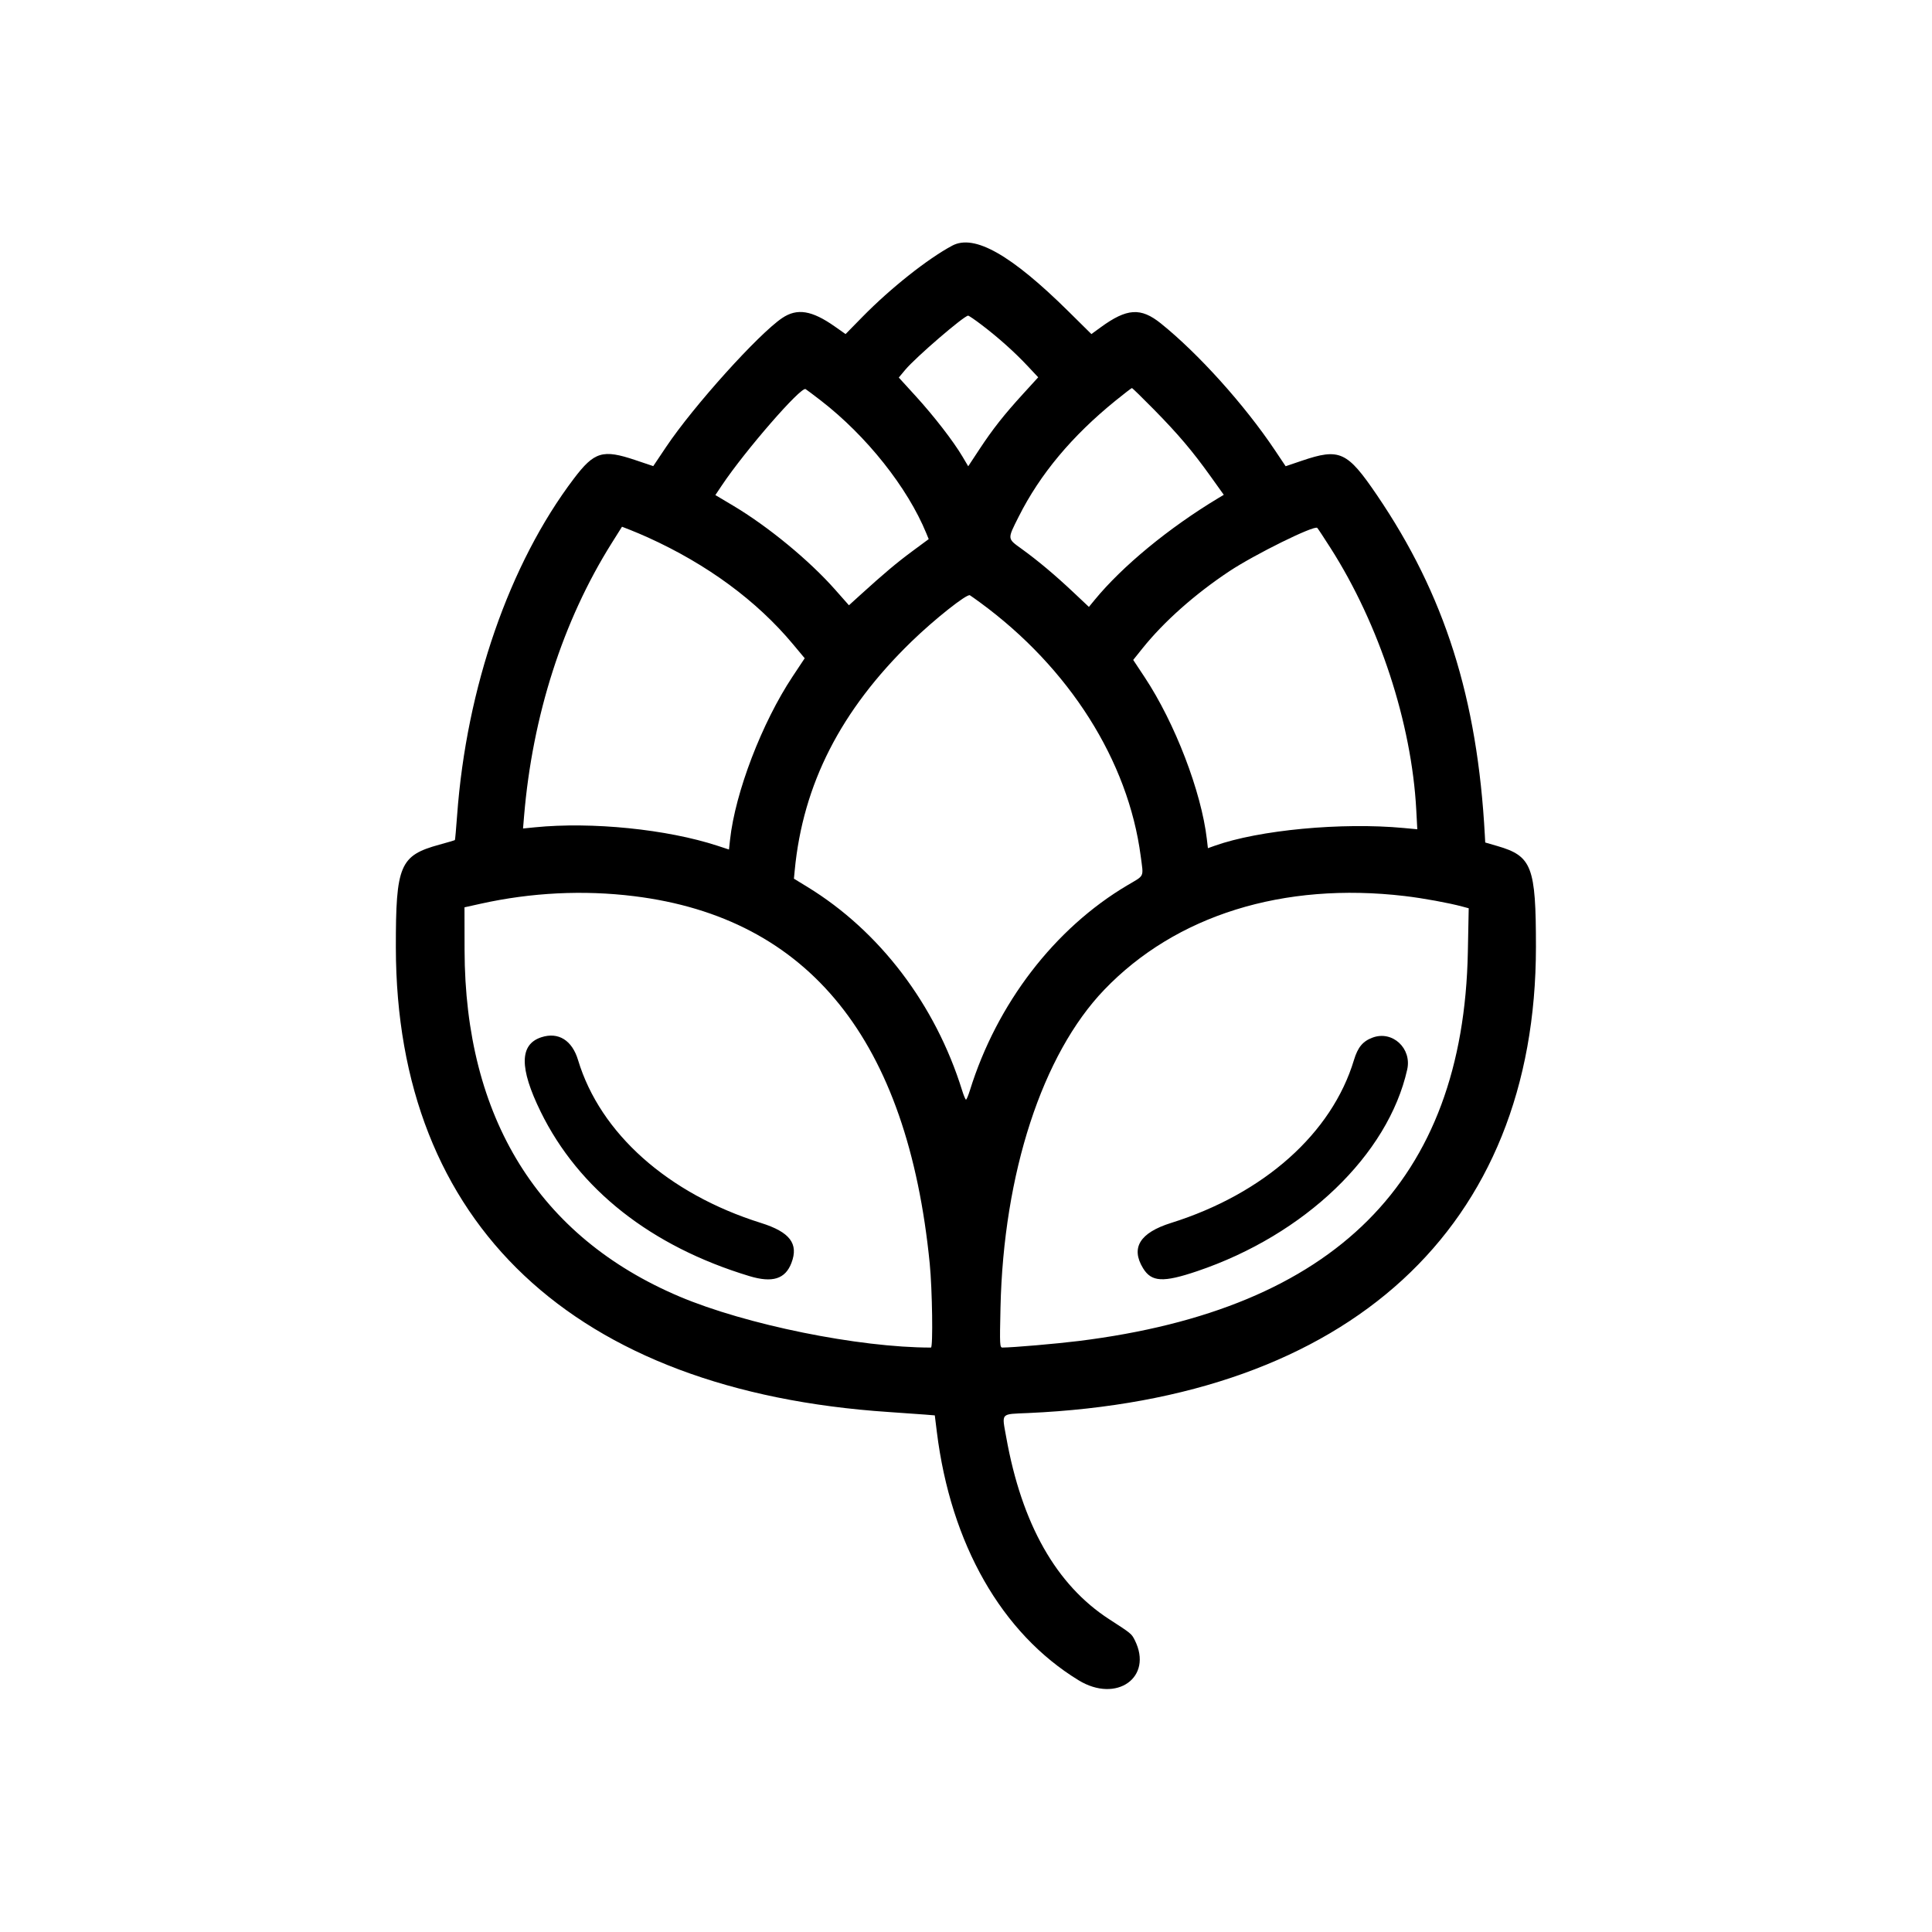
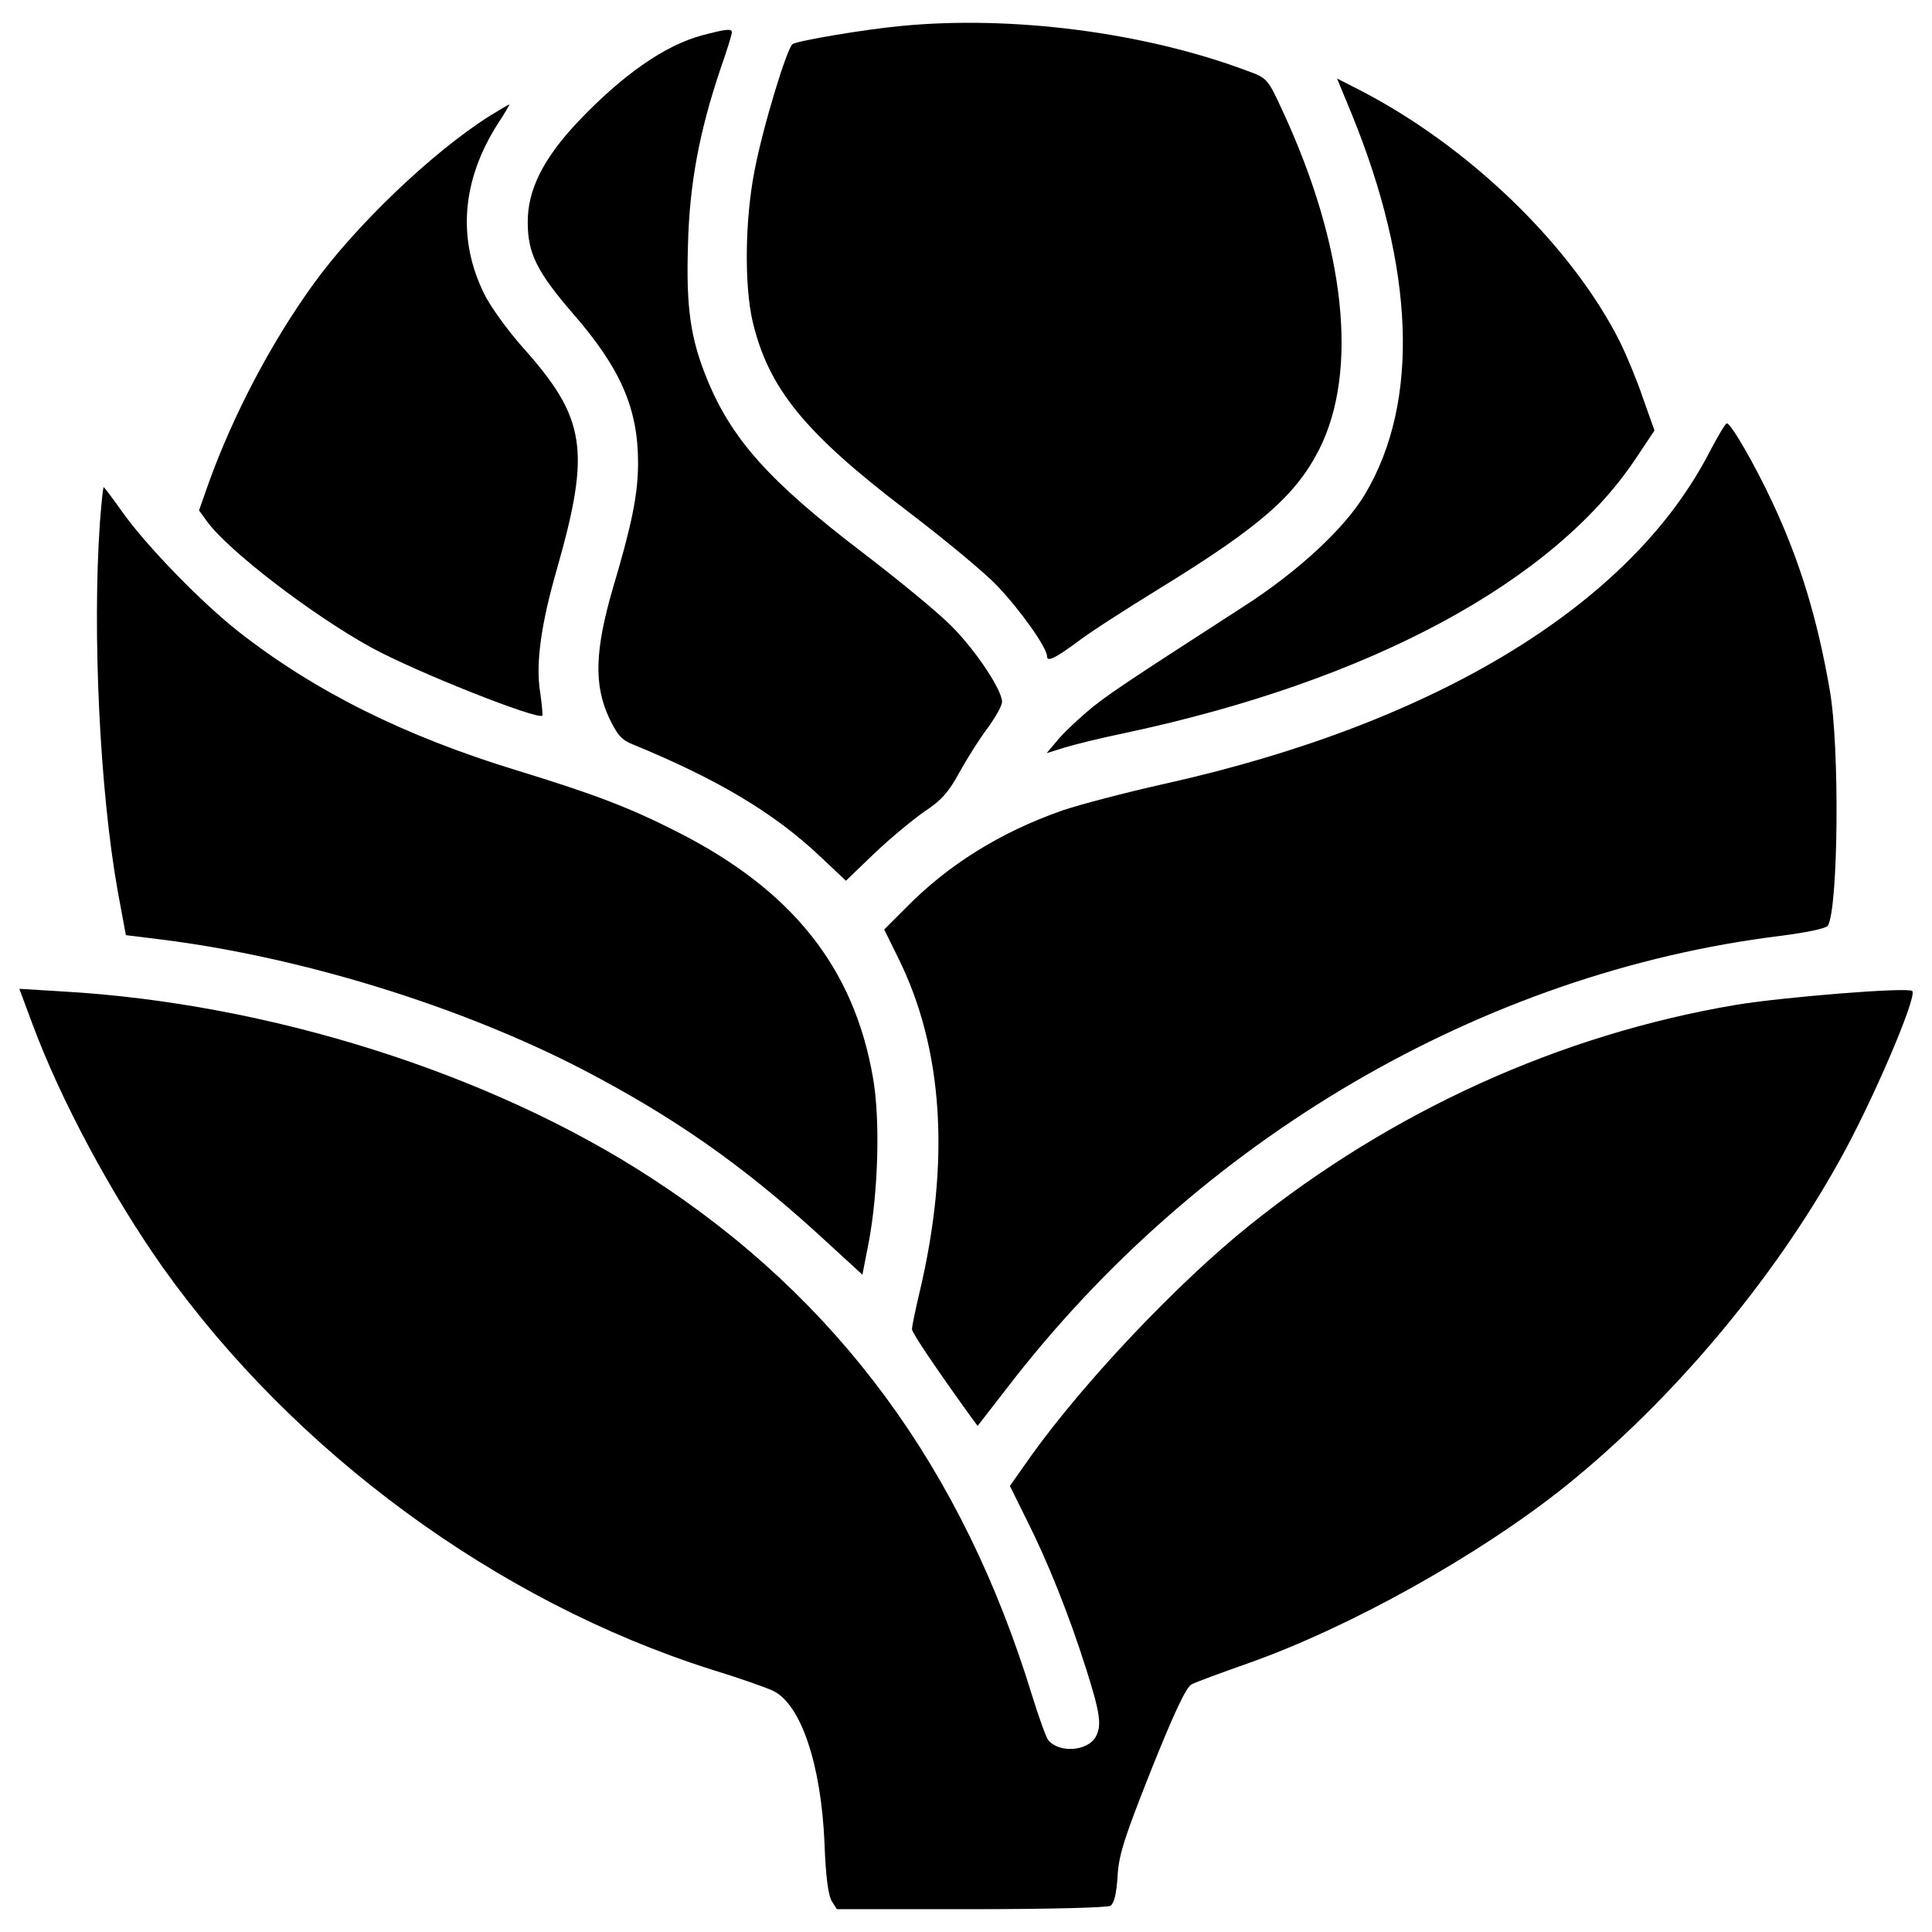
- <svg xmlns="http://www.w3.org/2000/svg" id="svg" width="400" height="400" viewBox="0, 0, 400,400" version="1.1">
-   <g id="svgg">
-     <path id="path0" d="M197.167 50.850 C 192.126 53.530,184.407 59.647,178.617 65.548 L 175.067 69.167 172.838 67.599 C 168.082 64.254,165.037 63.761,161.952 65.838 C 157.027 69.152,143.592 84.068,137.935 92.502 L 135.250 96.504 131.542 95.257 C 124.786 92.986,123.046 93.509,118.822 99.079 C 105.456 116.707,96.569 142.340,94.639 168.833 C 94.439 171.583,94.233 173.876,94.182 173.928 C 94.131 173.980,92.683 174.408,90.965 174.878 C 82.786 177.120,81.937 179.126,81.957 196.166 C 82.024 253.393,118.744 287.995,184.027 292.345 C 187.037 292.546,190.409 292.784,191.520 292.875 L 193.540 293.040 193.960 296.436 C 196.831 319.671,207.397 338.182,223.333 347.896 C 231.188 352.683,238.785 347.260,234.954 339.600 C 234.276 338.245,234.218 338.198,229.667 335.256 C 218.685 328.159,211.542 315.539,208.327 297.550 C 207.408 292.411,207.041 292.813,212.886 292.553 C 279.377 289.593,318.000 254.131,318.000 196.045 C 318.000 179.394,317.175 177.240,310.000 175.157 L 307.500 174.431 307.421 172.966 C 305.897 144.559,299.098 123.119,285.076 102.500 C 278.913 93.436,277.365 92.731,269.506 95.399 L 266.179 96.529 263.938 93.181 C 257.677 83.832,248.104 73.195,240.333 66.954 C 236.188 63.625,233.315 63.810,227.898 67.757 L 225.962 69.167 221.231 64.489 C 209.356 52.748,201.728 48.425,197.167 50.850 M203.270 67.286 C 206.735 69.927,210.047 72.889,212.725 75.743 L 214.950 78.115 211.885 81.474 C 207.844 85.903,205.562 88.798,202.765 93.040 L 200.460 96.538 199.264 94.519 C 197.375 91.332,193.380 86.169,189.579 82.000 L 186.083 78.167 187.432 76.552 C 189.576 73.986,199.525 65.418,200.436 65.353 C 200.585 65.342,201.860 66.212,203.270 67.286 M169.991 82.965 C 179.424 90.271,187.878 100.913,191.775 110.391 L 192.278 111.616 188.889 114.120 C 185.645 116.518,183.037 118.712,178.049 123.241 L 175.764 125.315 172.878 122.050 C 167.522 115.992,159.006 108.985,151.750 104.667 L 148.110 102.500 149.447 100.500 C 154.249 93.321,165.826 80.004,166.784 80.557 C 166.994 80.678,168.438 81.762,169.991 82.965 M238.873 84.750 C 243.944 89.909,246.887 93.380,250.648 98.638 L 253.370 102.443 252.268 103.106 C 241.966 109.309,232.388 117.198,226.604 124.244 L 225.446 125.655 222.260 122.653 C 218.452 119.065,214.913 116.094,211.520 113.640 C 208.515 111.465,208.536 111.693,210.917 106.955 C 215.330 98.173,221.953 90.247,231.000 82.918 C 232.742 81.507,234.249 80.349,234.349 80.343 C 234.450 80.338,236.485 82.321,238.873 84.750 M134.143 111.272 C 146.425 116.835,156.685 124.387,164.194 133.393 L 166.606 136.285 164.102 140.059 C 157.745 149.640,152.215 164.069,151.148 173.859 L 150.927 175.885 148.552 175.107 C 138.089 171.680,122.506 170.106,110.728 171.286 L 108.289 171.530 108.499 169.015 C 110.240 148.165,116.539 128.531,126.649 112.444 L 128.779 109.054 130.473 109.715 C 131.404 110.079,133.056 110.779,134.143 111.272 M275.487 113.481 C 285.566 129.285,292.255 149.712,293.219 167.627 L 293.437 171.691 290.635 171.429 C 277.773 170.225,260.653 171.837,251.459 175.117 L 250.085 175.607 249.865 173.720 C 248.721 163.908,243.260 149.690,237.003 140.232 L 234.620 136.631 236.542 134.232 C 240.959 128.717,247.392 123.004,254.500 118.285 C 259.773 114.784,272.091 108.706,272.724 109.292 C 272.848 109.406,274.091 111.291,275.487 113.481 M202.916 124.739 C 221.394 138.276,233.584 157.521,236.168 177.231 C 236.763 181.770,237.053 181.132,233.422 183.281 C 218.341 192.208,206.400 207.757,200.807 225.750 C 200.480 226.804,200.116 227.667,200.000 227.667 C 199.884 227.667,199.520 226.804,199.193 225.750 C 193.664 207.964,182.095 192.751,167.153 183.620 L 164.374 181.922 164.537 180.211 C 166.240 162.370,174.063 147.045,188.731 132.812 C 193.463 128.220,200.198 122.884,200.807 123.244 C 201.005 123.361,201.954 124.034,202.916 124.739 M131.280 185.543 C 167.530 190.024,187.920 215.369,192.493 261.630 C 193.019 266.948,193.193 279.000,192.744 279.000 C 177.770 279.000,154.427 274.262,140.667 268.431 C 111.520 256.077,96.254 231.452,96.184 196.676 L 96.167 187.851 99.496 187.112 C 109.985 184.782,120.804 184.248,131.280 185.543 M290.868 185.519 C 294.680 185.969,299.925 186.929,302.791 187.700 L 304.081 188.048 303.903 197.107 C 302.971 244.529,276.449 271.038,223.333 277.639 C 218.717 278.213,209.751 278.985,207.562 278.997 C 206.990 279.000,206.968 278.561,207.141 270.750 C 207.756 242.942,215.804 218.283,228.627 204.917 C 243.426 189.491,265.706 182.548,290.868 185.519 M112.109 214.742 C 107.544 216.210,107.490 221.089,111.938 230.167 C 119.816 246.244,134.789 258.039,155.142 264.200 C 159.924 265.648,162.585 264.816,163.861 261.473 C 165.380 257.496,163.538 255.078,157.559 253.202 C 138.294 247.157,124.256 234.655,119.678 219.465 C 118.448 215.383,115.614 213.614,112.109 214.742 M284.212 214.811 C 282.169 215.556,281.123 216.807,280.323 219.461 C 275.750 234.637,261.695 247.160,242.467 253.193 C 235.994 255.225,234.069 258.331,236.655 262.570 C 238.404 265.438,240.813 265.570,247.872 263.181 C 270.155 255.639,287.392 239.089,291.348 221.435 C 292.330 217.054,288.304 213.317,284.212 214.811 " stroke="none" fill="#000000" fill-rule="evenodd" />
+ <svg xmlns="http://www.w3.org/2000/svg" version="1.1" x="0px" y="0px" viewBox="0 0 1000 1000" enable-background="new 0 0 1000 1000" xml:space="preserve">
+   <g>
+     <g transform="translate(0,511) scale(0.1,-0.1)">
+       <path d="M4662,4975.4c-186.4-17.5-530.2-75.7-559.3-93.2c-29.1-19.4-155.4-433.1-198.1-660.3c-48.6-252.5-52.4-584.6-9.7-772.9c81.6-347.6,268-578.7,802.1-984.6c188.4-143.7,398.1-316.6,462.2-384.5c118.5-122.4,260.3-322.4,260.3-367.1c0-31.1,42.7-9.7,161.2,77.7c54.4,42.7,244.7,165.1,421.5,273.8c518.5,318.5,705,481.6,825.4,718.6c205.9,405.9,135.9,1052.6-188.4,1751.8c-77.7,168.9-79.6,170.9-186.4,209.7C5924.3,4942.4,5238.8,5031.7,4662,4975.4z" />
+       <path d="M3632.7,4926.8c-192.3-52.4-407.8-202-638.9-444.7c-180.6-190.3-264.1-355.4-262.2-524.4c0-159.2,48.6-256.4,235-471.9c246.6-283.6,336-491.4,336-771c0-161.2-31.1-316.6-130.1-648.7c-93.2-320.4-99-499.1-21.4-668.1c42.7-91.3,66-118.5,126.2-141.8c438.9-180.6,728.3-353.4,965.2-576.8l135.9-128.2L4528,695c83.5,79.6,200,174.8,258.3,215.6c83.5,54.4,124.3,99.1,178.7,200c38.8,69.9,102.9,172.9,145.7,229.2c40.8,56.3,75.8,116.5,75.8,137.9c0,60.2-132.1,260.3-258.3,388.4c-66,68-275.8,240.8-464.2,384.5c-483.6,369-677.8,586.5-806,901.1c-85.4,211.7-106.8,369-97.1,689.4c7.8,316.6,58.3,586.5,169,914.7c33,93.2,58.3,176.7,58.3,186.5C3788,4963.7,3758.9,4959.8,3632.7,4926.8z" />
+       <path d="M6994.4,4524.8c328.2-802.1,355.4-1493.5,71.8-1971.2c-104.8-176.7-347.6-402-629.2-582.6c-625.4-404-722.5-468.1-815.7-549.6c-54.4-46.6-124.3-112.6-151.5-147.6l-52.4-62.1l93.2,29.1c50.5,15.5,192.3,50.5,314.6,75.7c1266.3,269.9,2214,780.7,2641.3,1419.7l97.1,145.7l-60.2,169c-31.1,93.2-85.4,221.4-116.5,285.5c-252.5,504.9-792.3,1025.4-1367.2,1316.7l-99.1,50.5L6994.4,4524.8z" />
+       <path d="M2533.4,4509.3c-297.1-188.4-693.3-567.1-912.8-872c-217.5-301-413.7-675.8-539.9-1025.4l-50.5-143.7l40.8-56.3c106.8-149.5,547.7-487.5,852.6-654.5c231.1-126.2,858.4-374.8,883.7-351.5c1.9,3.9-1.9,58.3-11.7,122.3c-23.3,147.6,3.9,349.6,89.3,644.8c172.8,607.9,147.6,772.9-176.7,1136.1c-79.6,89.3-170.9,215.6-202,279.7c-139.8,283.5-116.5,586.5,69.9,879.8c36.9,54.4,62.1,101,60.2,101C2632.5,4569.5,2587.8,4542.3,2533.4,4509.3z" />
+       <path d="M8851,2775c-407.8-794.3-1419.7-1410-2825.7-1722.6c-200-44.7-437-106.8-528.2-137.9c-320.4-112.6-592.3-281.6-813.7-508.8l-106.8-106.8l69.9-141.8c236.9-473.9,273.8-1060.4,112.6-1738.2c-21.4-91.3-38.8-174.8-38.8-188.4c0-19.4,122.3-200,306.8-456.4l33-44.7l147.6,190.3C6200.1-784.9,7674.1,75.5,9214.2,265.8c137.9,17.5,236.9,38.8,246.6,52.4c54.4,89.4,62.1,930.3,9.7,1221.6c-64.1,370.9-155.4,668.1-295.2,967.2c-89.4,192.3-215.6,411.7-237,411.7C8930.7,2918.7,8891.8,2852.7,8851,2775z" />
+       <path d="M517.5,2409.9c-40.8-576.8,0-1398.3,91.3-1909.1l42.7-231.1l188.4-23.3c724.4-91.3,1547.8-345.7,2182.9-675.8c464.2-242.8,809.8-483.6,1206-842.9l235-215.6l33,169c48.6,258.3,60.2,637,21.4,852.6c-99,569-419.5,971-1015.7,1272.1c-240.8,122.3-421.4,192.3-827.3,316.6c-584.6,178.7-1046.8,409.8-1441,718.6c-190.3,149.6-473.9,440.9-600.1,617.6c-50.5,71.9-95.2,130.1-97.1,130.1C533.1,2588.5,525.3,2508.9,517.5,2409.9z" />
+       <path d="M168-190.6c145.7-392.3,407.8-881.7,673.9-1258.5c683.6-961.3,1732.3-1730.4,2839.3-2081.9c139.8-42.7,283.5-93.2,320.4-110.7c143.7-69.9,248.6-378.7,266.1-790.4c5.8-167,19.4-268,36.9-297.1l27.2-42.7h695.3c386.5,0,705,7.8,720.5,17.5c19.4,13.6,31.1,62.1,36.9,151.5c5.8,110.7,33,196.1,174.8,553.5c116.5,291.3,180.6,427.3,207.8,440.8c21.4,11.7,153.4,60.2,291.3,108.8c528.2,186.4,1196.3,559.3,1641.1,914.7c549.6,440.9,1075.9,1064.3,1421.6,1687.7c169,301,404,850.6,376.8,877.8c-19.4,21.4-670-31.1-914.7-71.9c-907-153.4-1777-547.7-2515-1140c-372.9-299.1-852.6-806-1130.3-1192.5l-110.7-157.3l85.5-172.8c110.7-219.5,219.4-491.4,308.8-773c73.8-233,81.6-293.2,50.5-351.5c-40.8-75.8-190.3-87.4-246.7-17.5c-11.7,15.6-48.6,118.5-83.5,231.1C4982.4-2492,4337.6-1614.2,3370.5-986.9C2539.3-445,1389.5-81.8,321.4-21.6L100-8L168-190.6z" />
+     </g>
  </g>
</svg>
